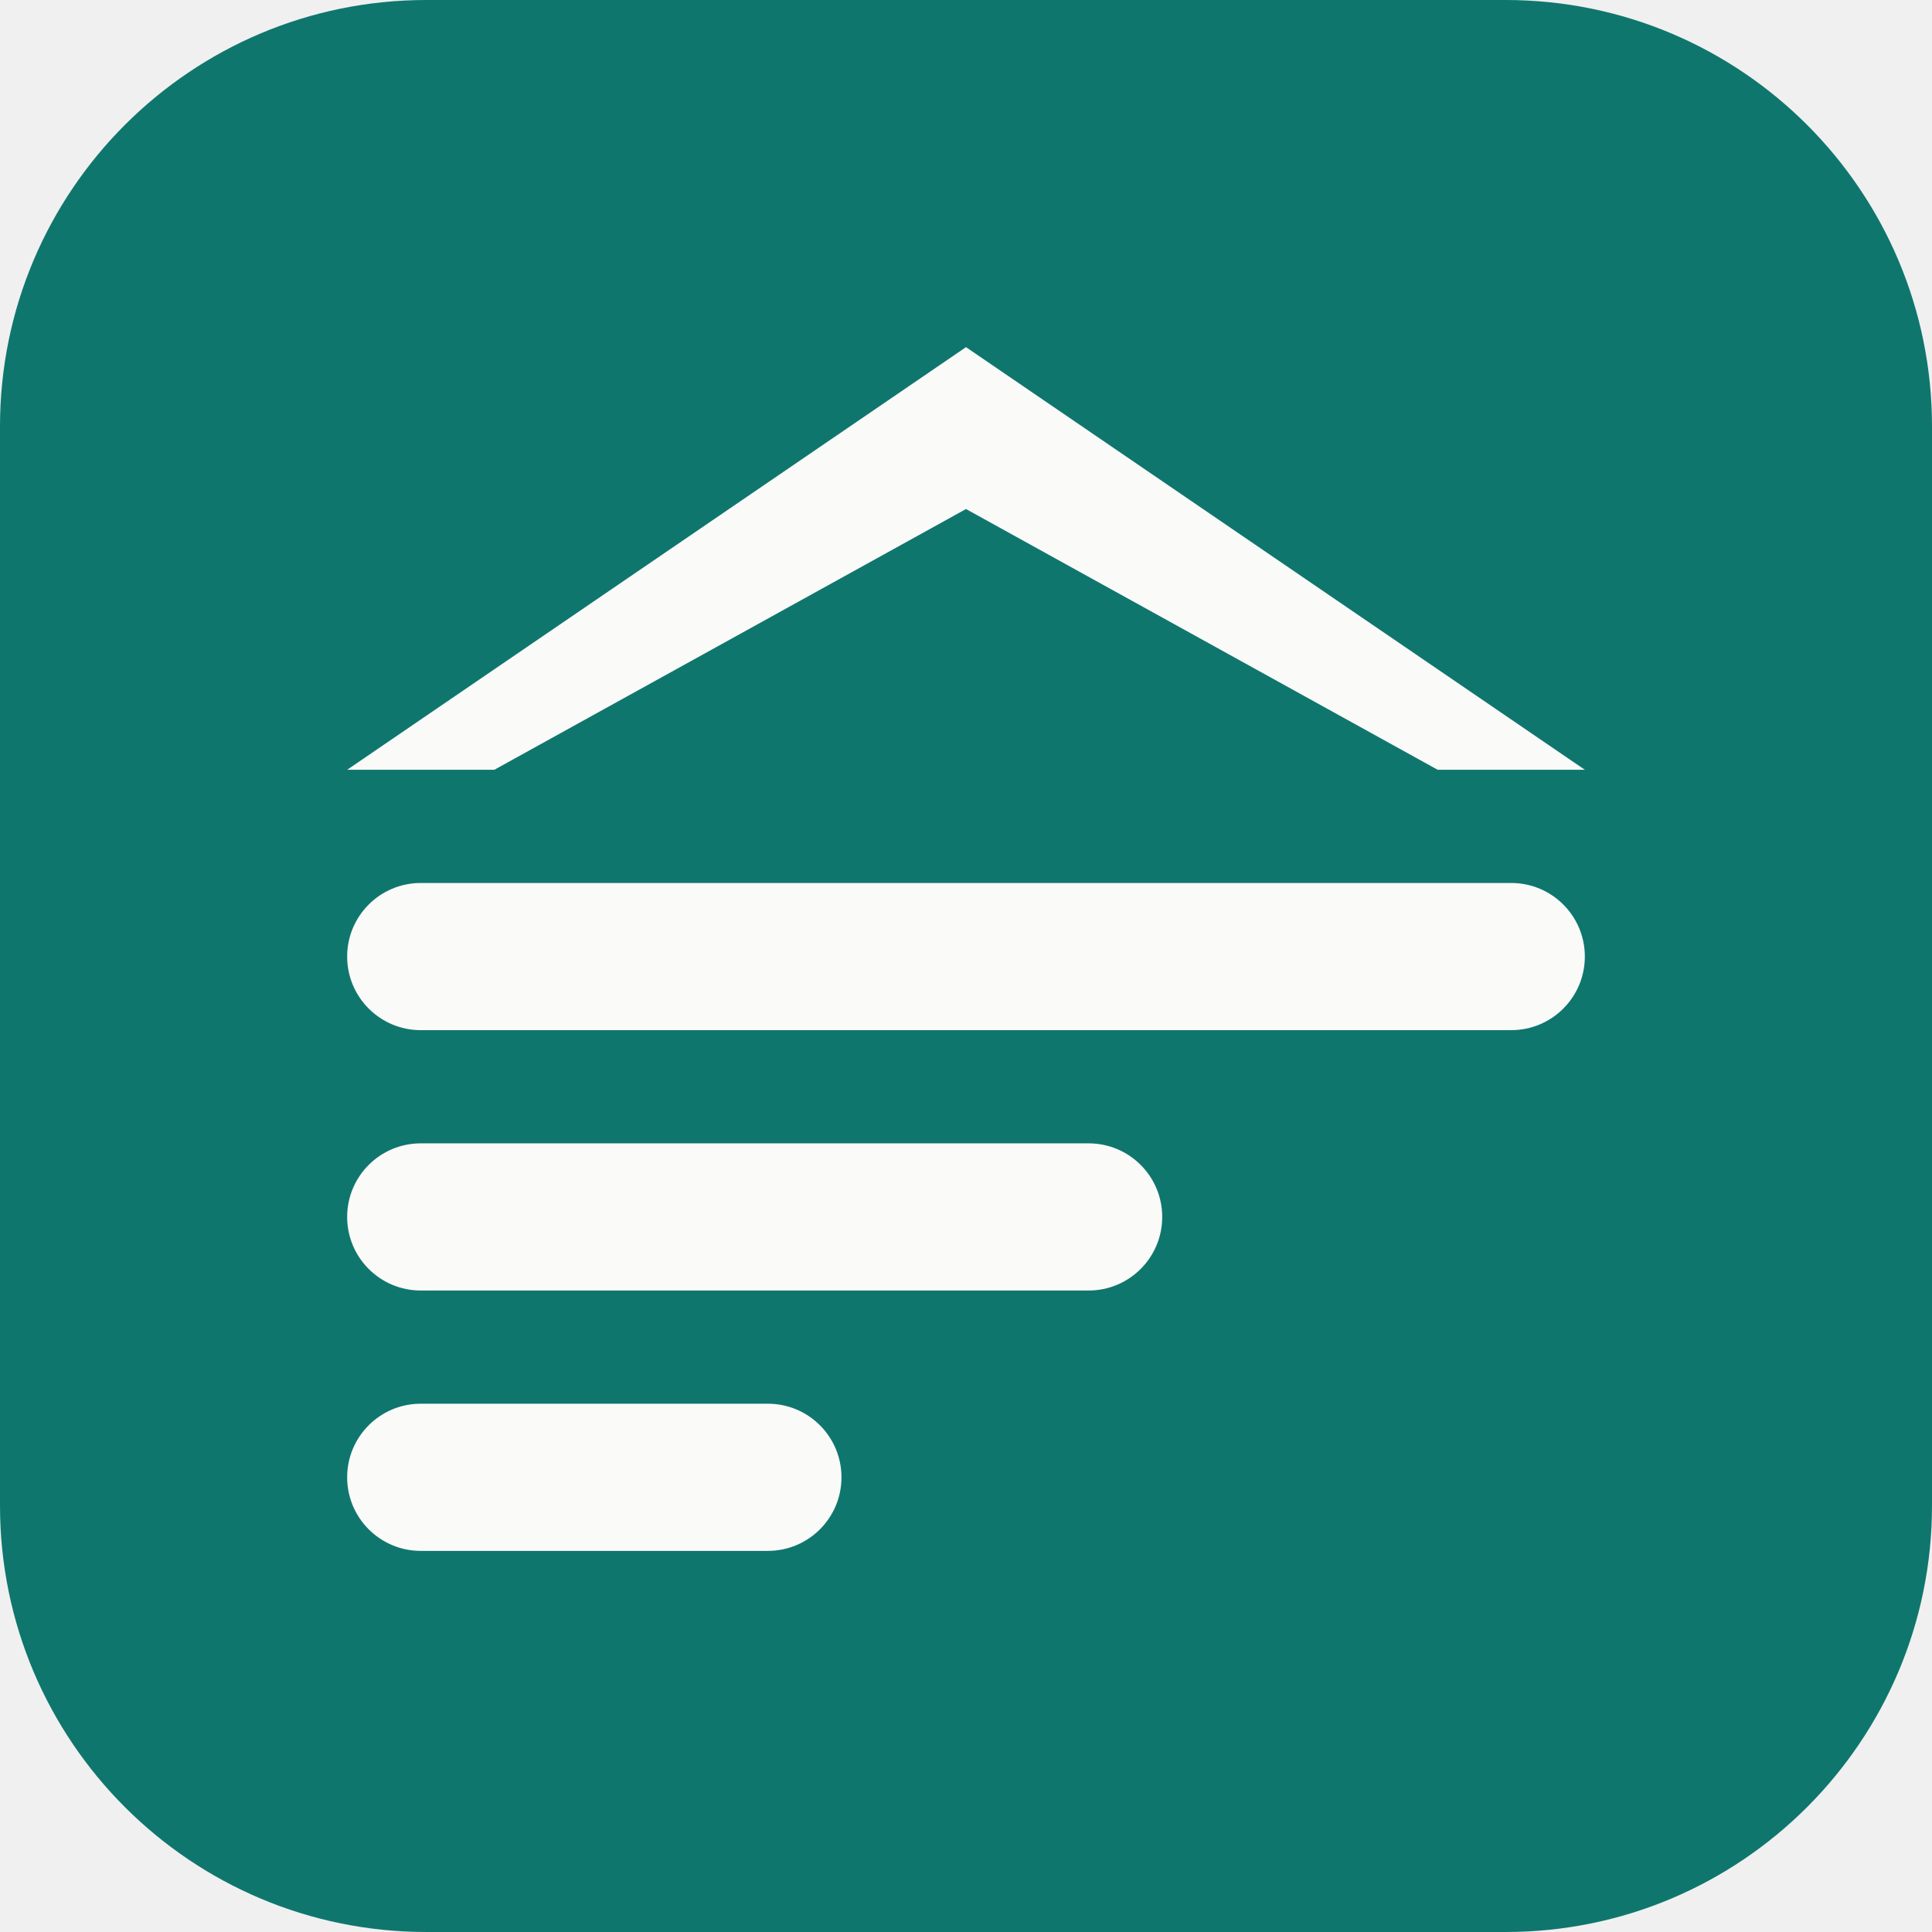
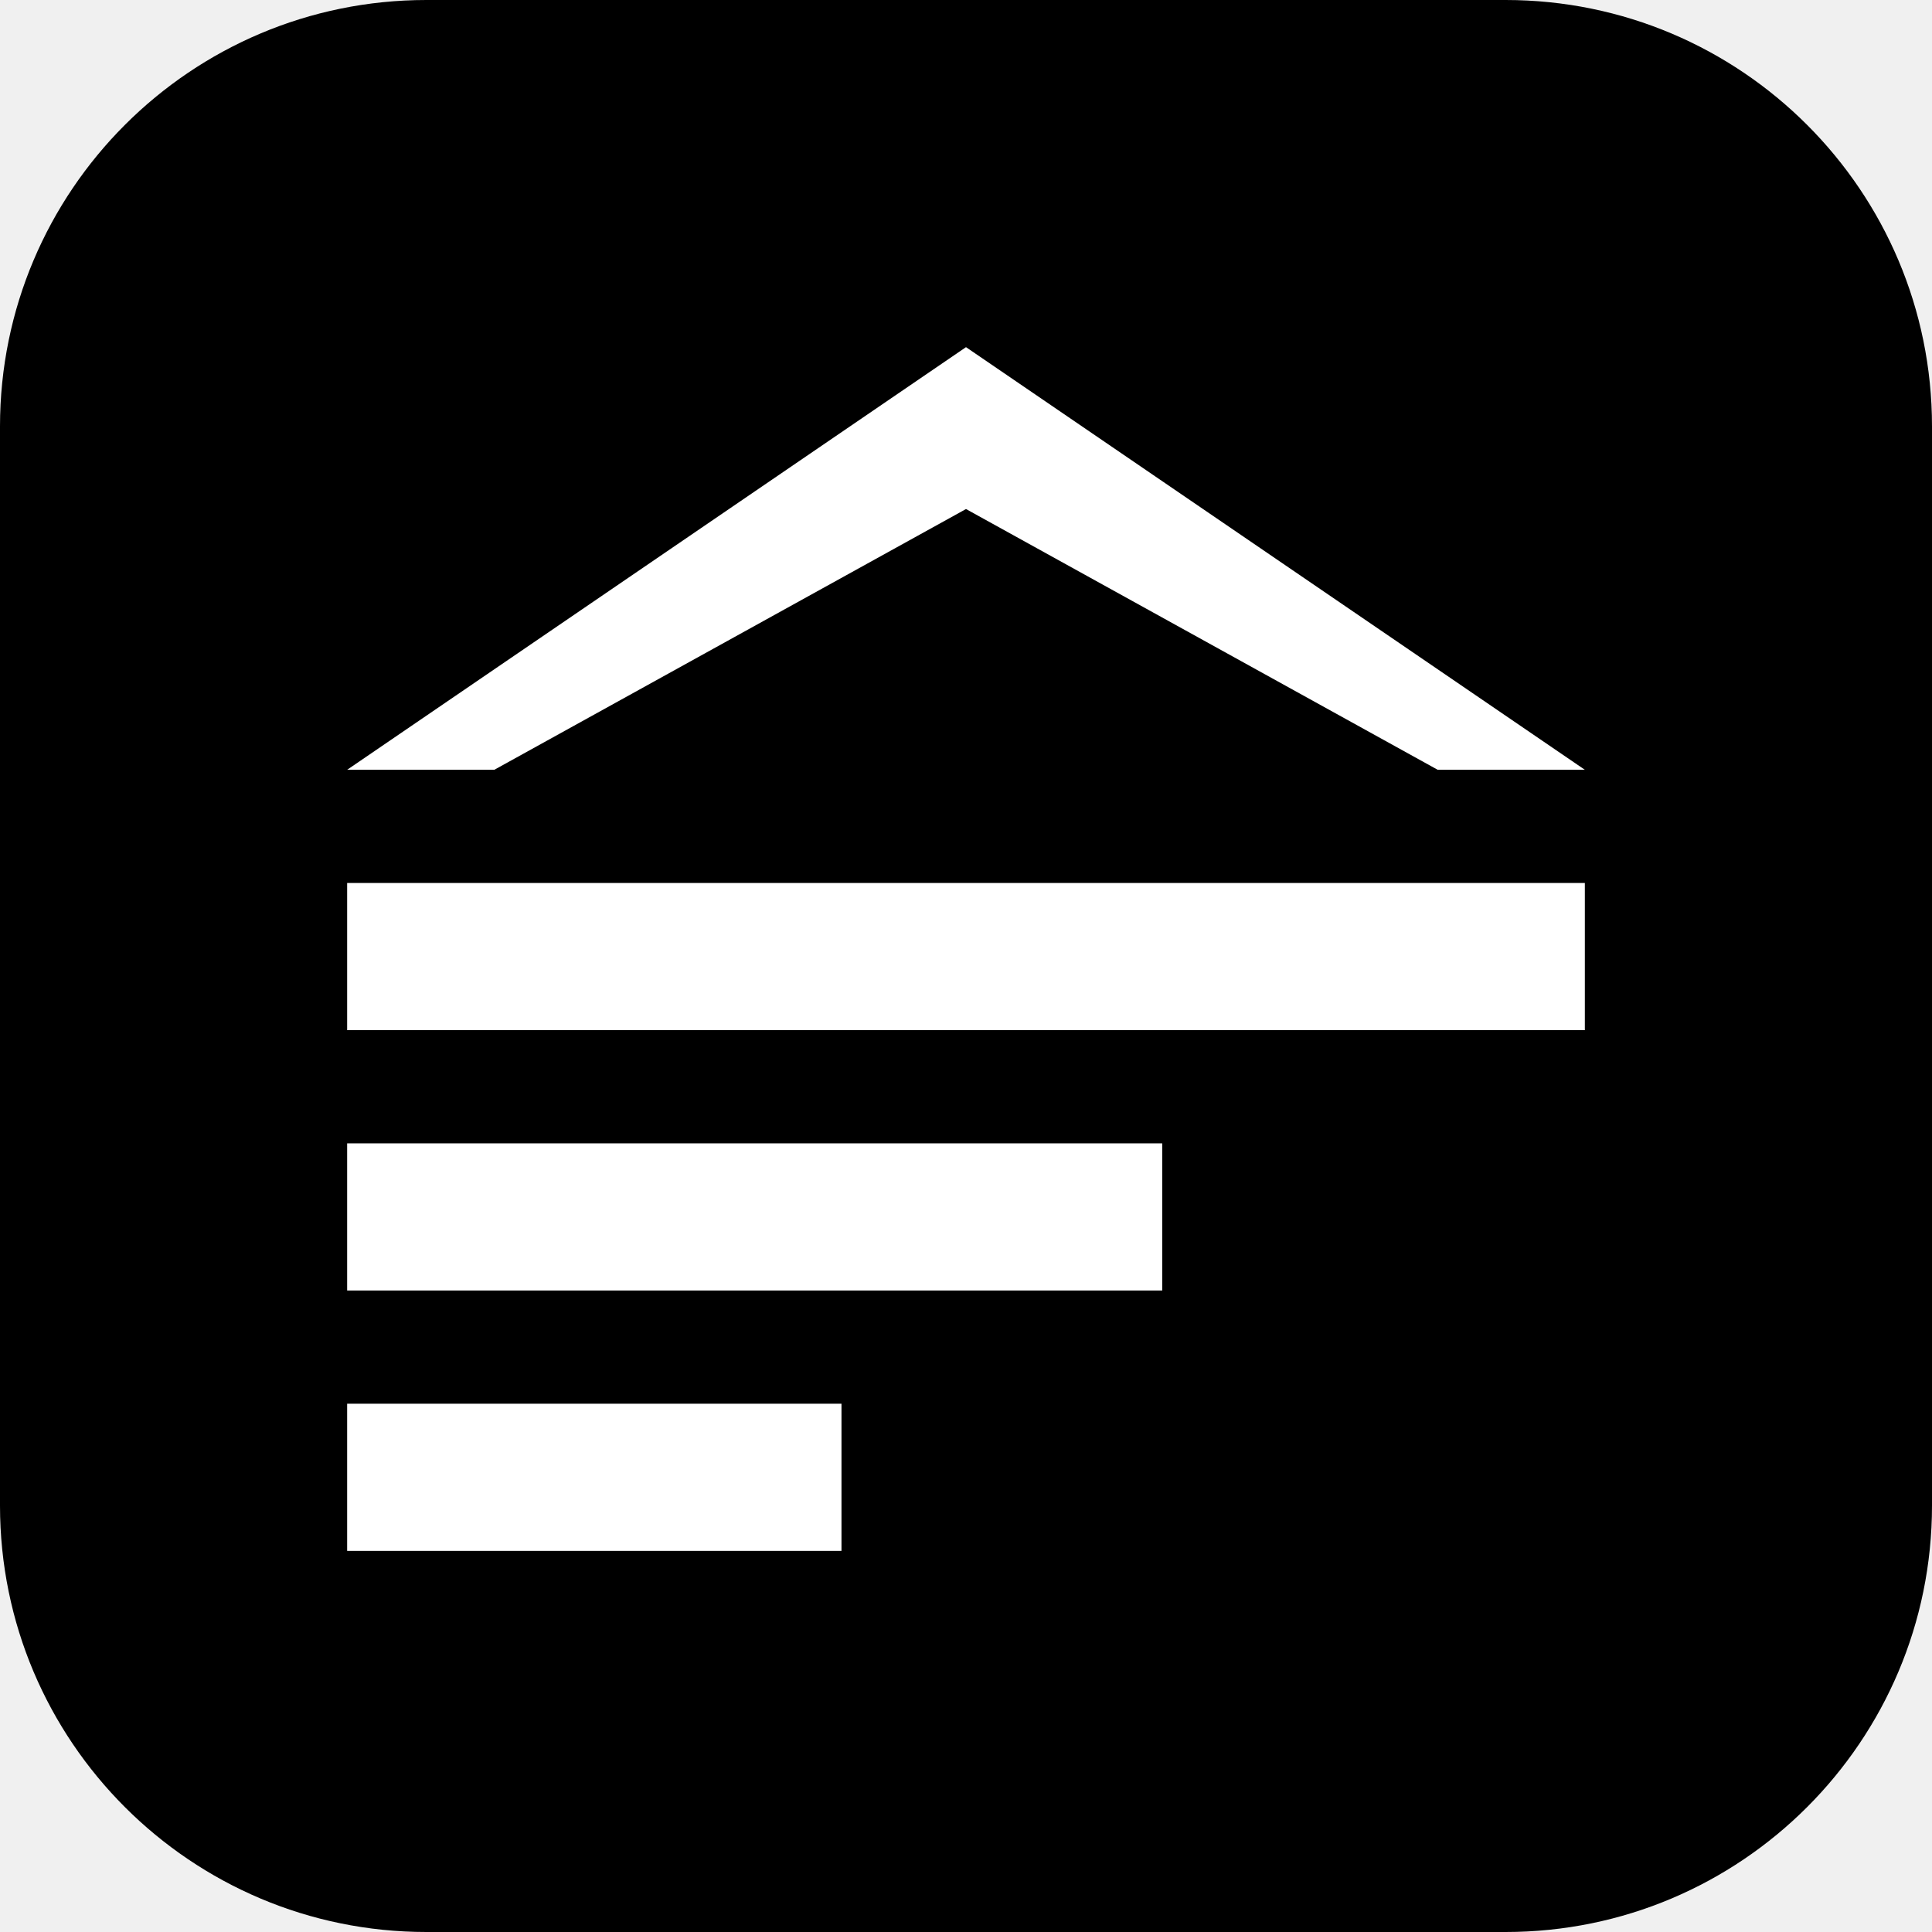
<svg xmlns="http://www.w3.org/2000/svg" width="512" height="512" viewBox="0 0 512 512">
-   <rect width="512" height="512" rx="113" fill="#0F766E" />
-   <g transform="translate(92 92)" fill="#FAFAF9">
+   <rect width="512" height="512" rx="113" fill="#000000" />
+   <g transform="translate(92 92)" fill="#ffffff">
    <path d="M0 112 L164 0 L328 112 L289 112 L164 42.9 L39 112 Z" />
-     <rect x="0" y="142" width="328" height="39" rx="19.5" />
-     <rect x="0" y="211" width="216" height="39" rx="19.5" />
-     <rect x="0" y="280" width="131" height="39" rx="19.5" />
+     <rect x="0" y="142" width="328" height="39" />
+     <rect x="0" y="211" width="216" height="39" />
+     <rect x="0" y="280" width="131" height="39" />
  </g>
</svg>
